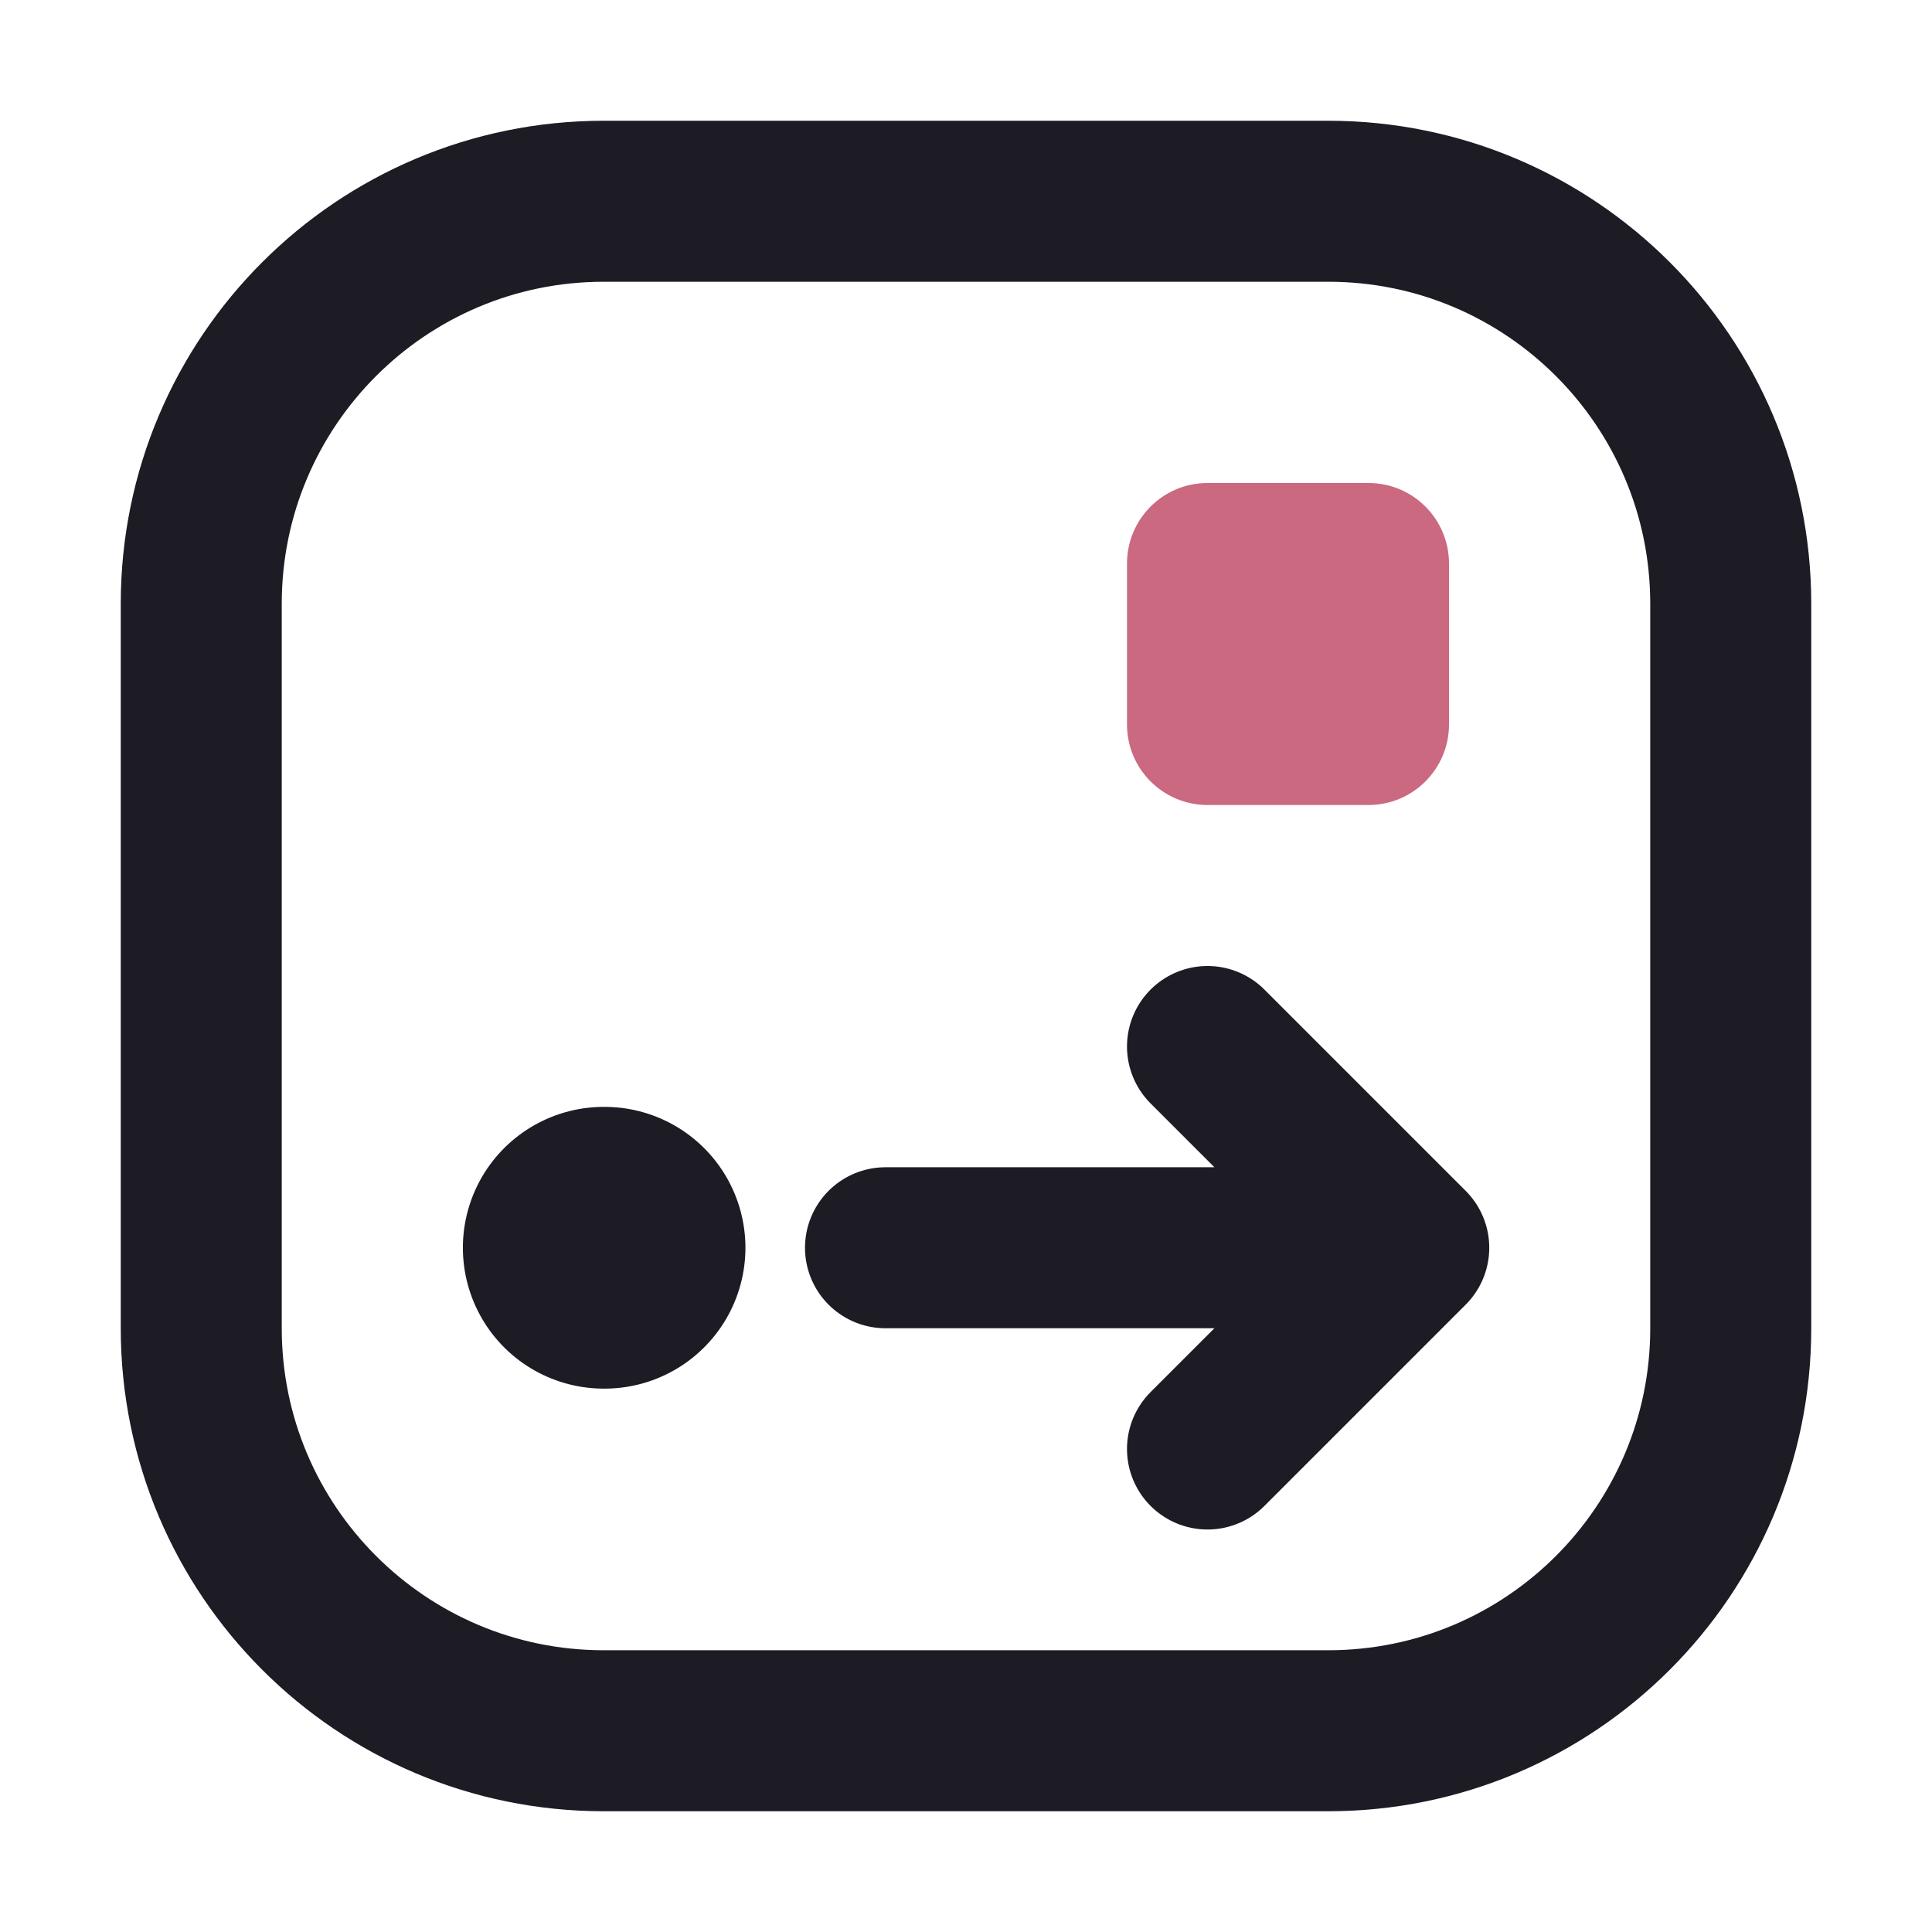
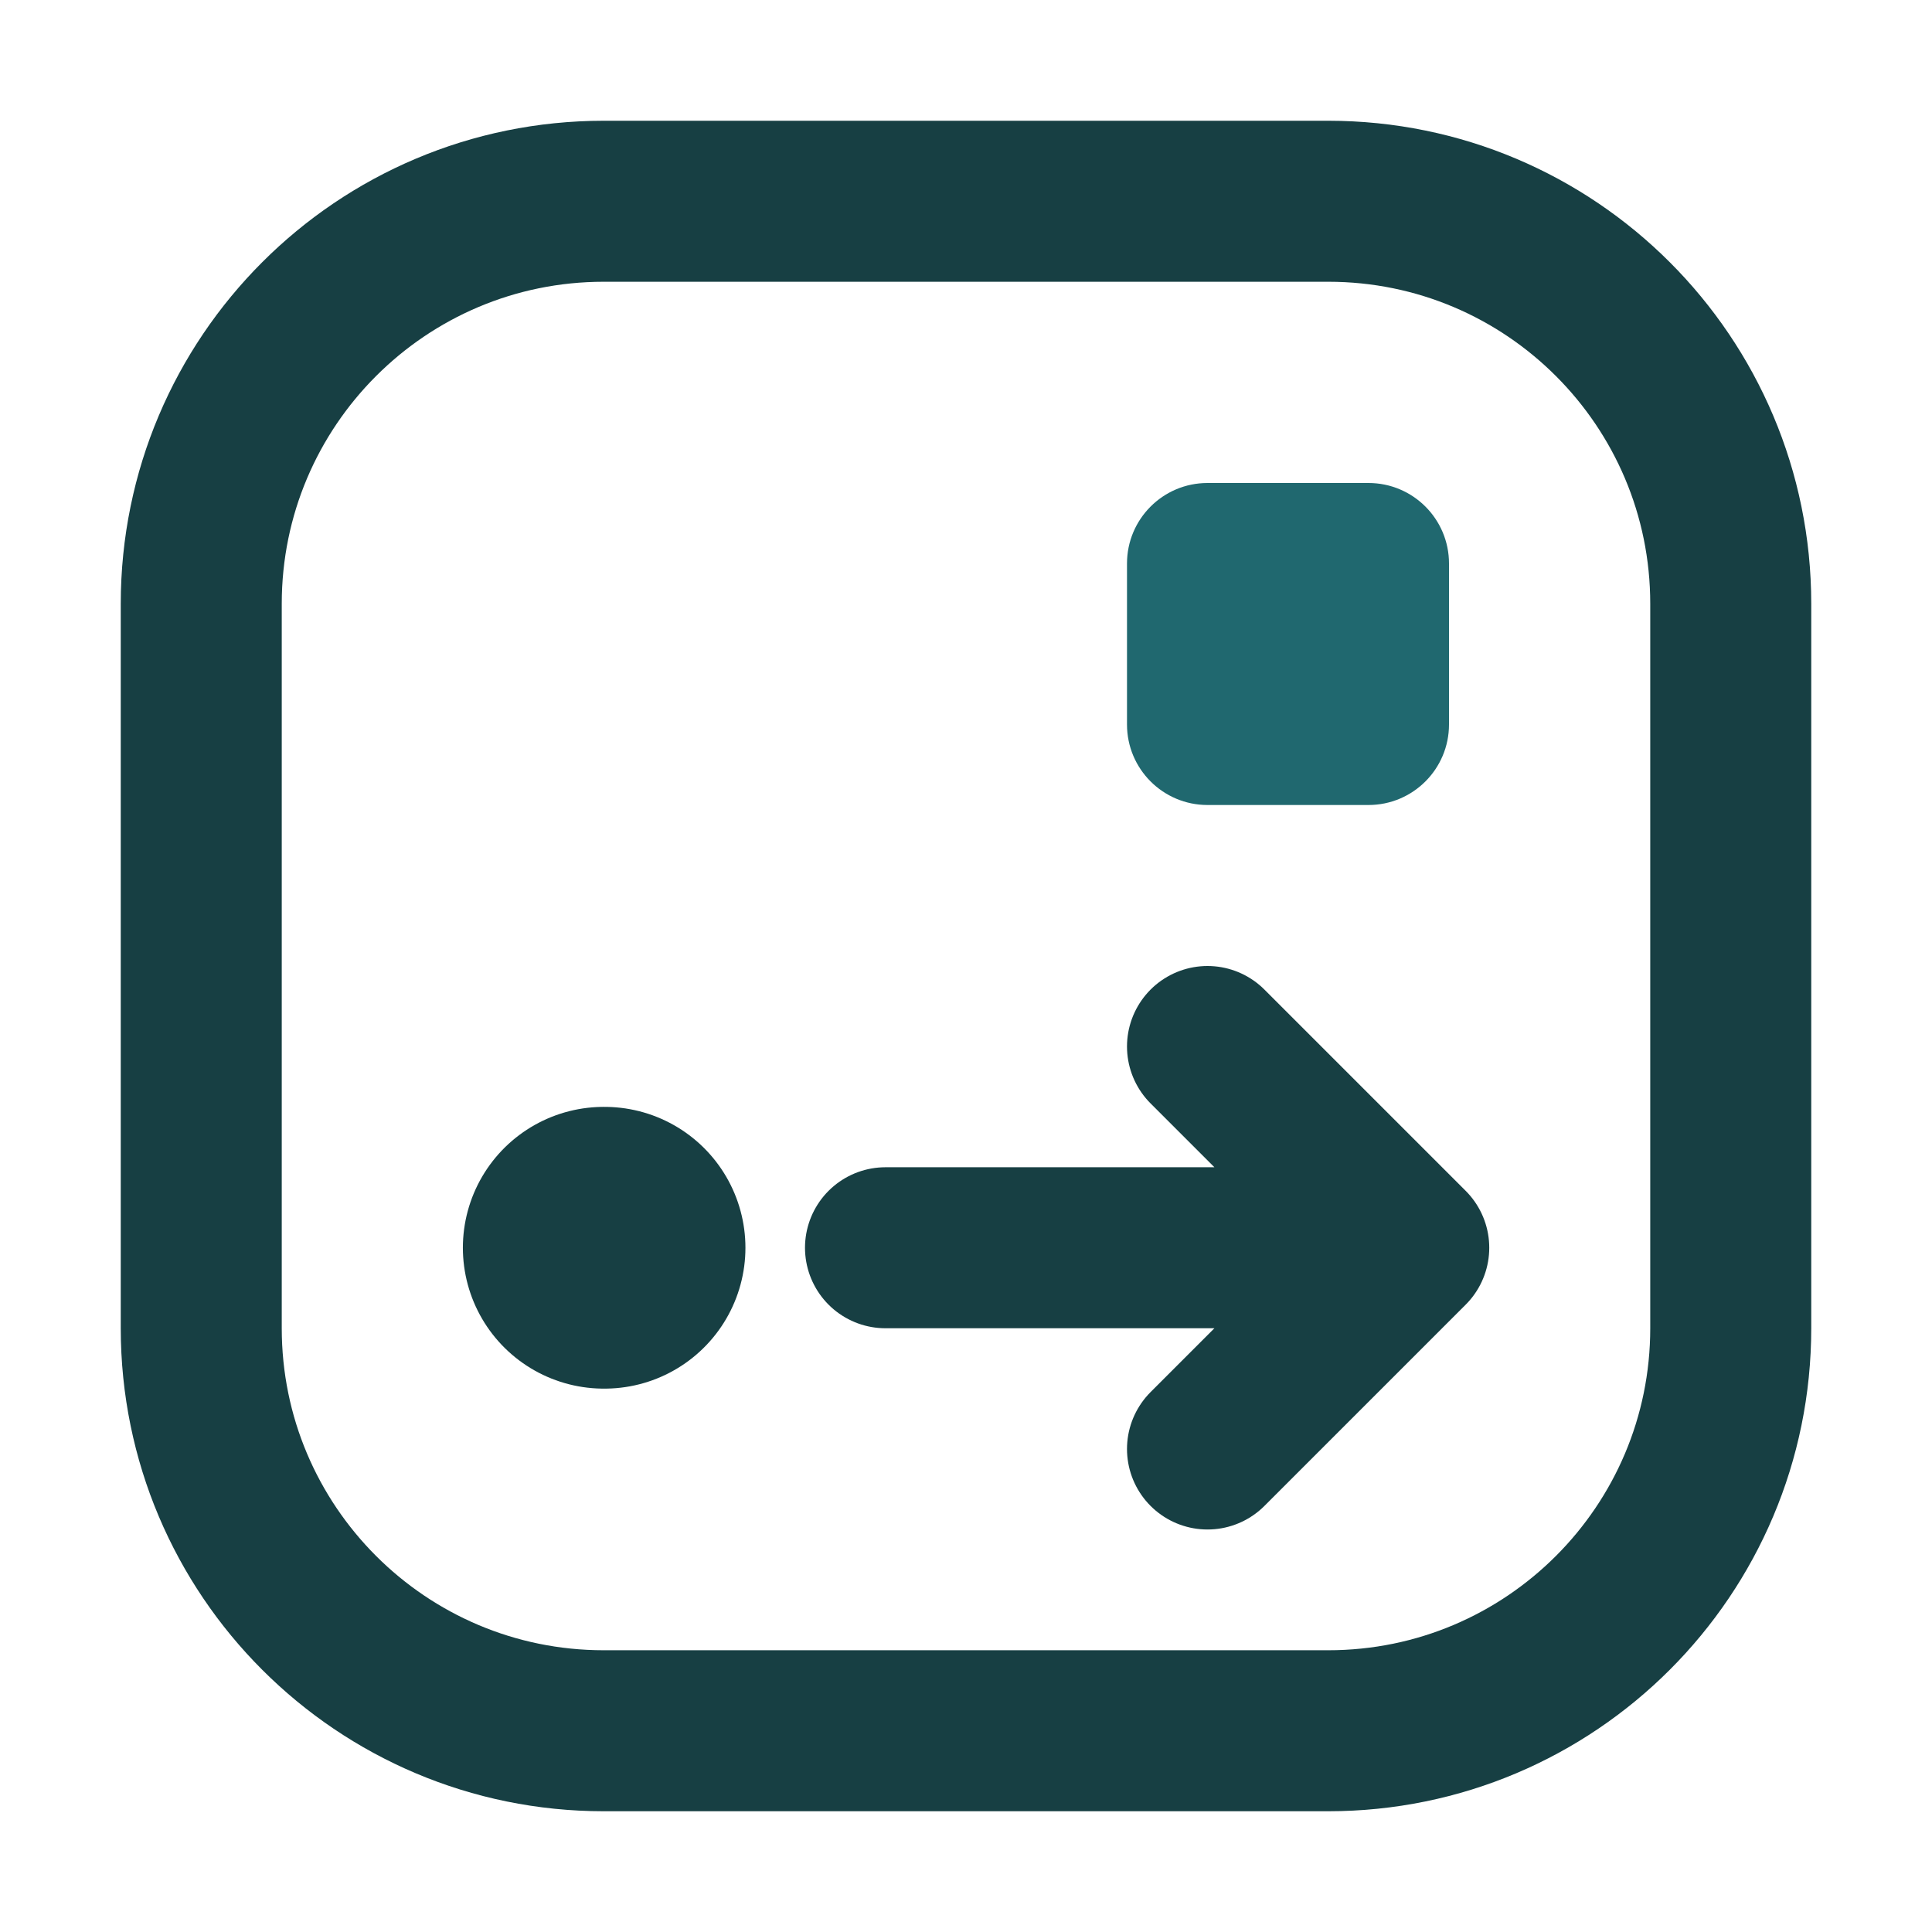
<svg xmlns="http://www.w3.org/2000/svg" viewBox="0 0 24 24" width="24" height="24" fill="none">
-   <style>rect.f,path{stroke:#1d1b24}@media (prefers-color-scheme:dark){rect.f,path{stroke:#ebe5df}}</style>
+   <style>rect.f,path{stroke:#173f43}@media (prefers-color-scheme:dark){rect.f,path{stroke:#edf8f4}}</style>
  <rect class="f" x="2.5" y="2.5" width="19" height="19" rx="5" stroke-width="2" />
-   <rect x="14" y="6" width="4" height="4" rx="1" fill="#ca6980" />
+   <rect x="14" y="6" width="4" height="4" rx="1" fill="#20686f" />
  <path d="M7.5 15.5h.01" stroke-width="3.5" stroke-linecap="round" />
  <path d="M11 15.5h6.5m0 0L15 13m2.5 2.5L15 18" stroke-width="2" stroke-linecap="round" stroke-linejoin="round" />
</svg>
